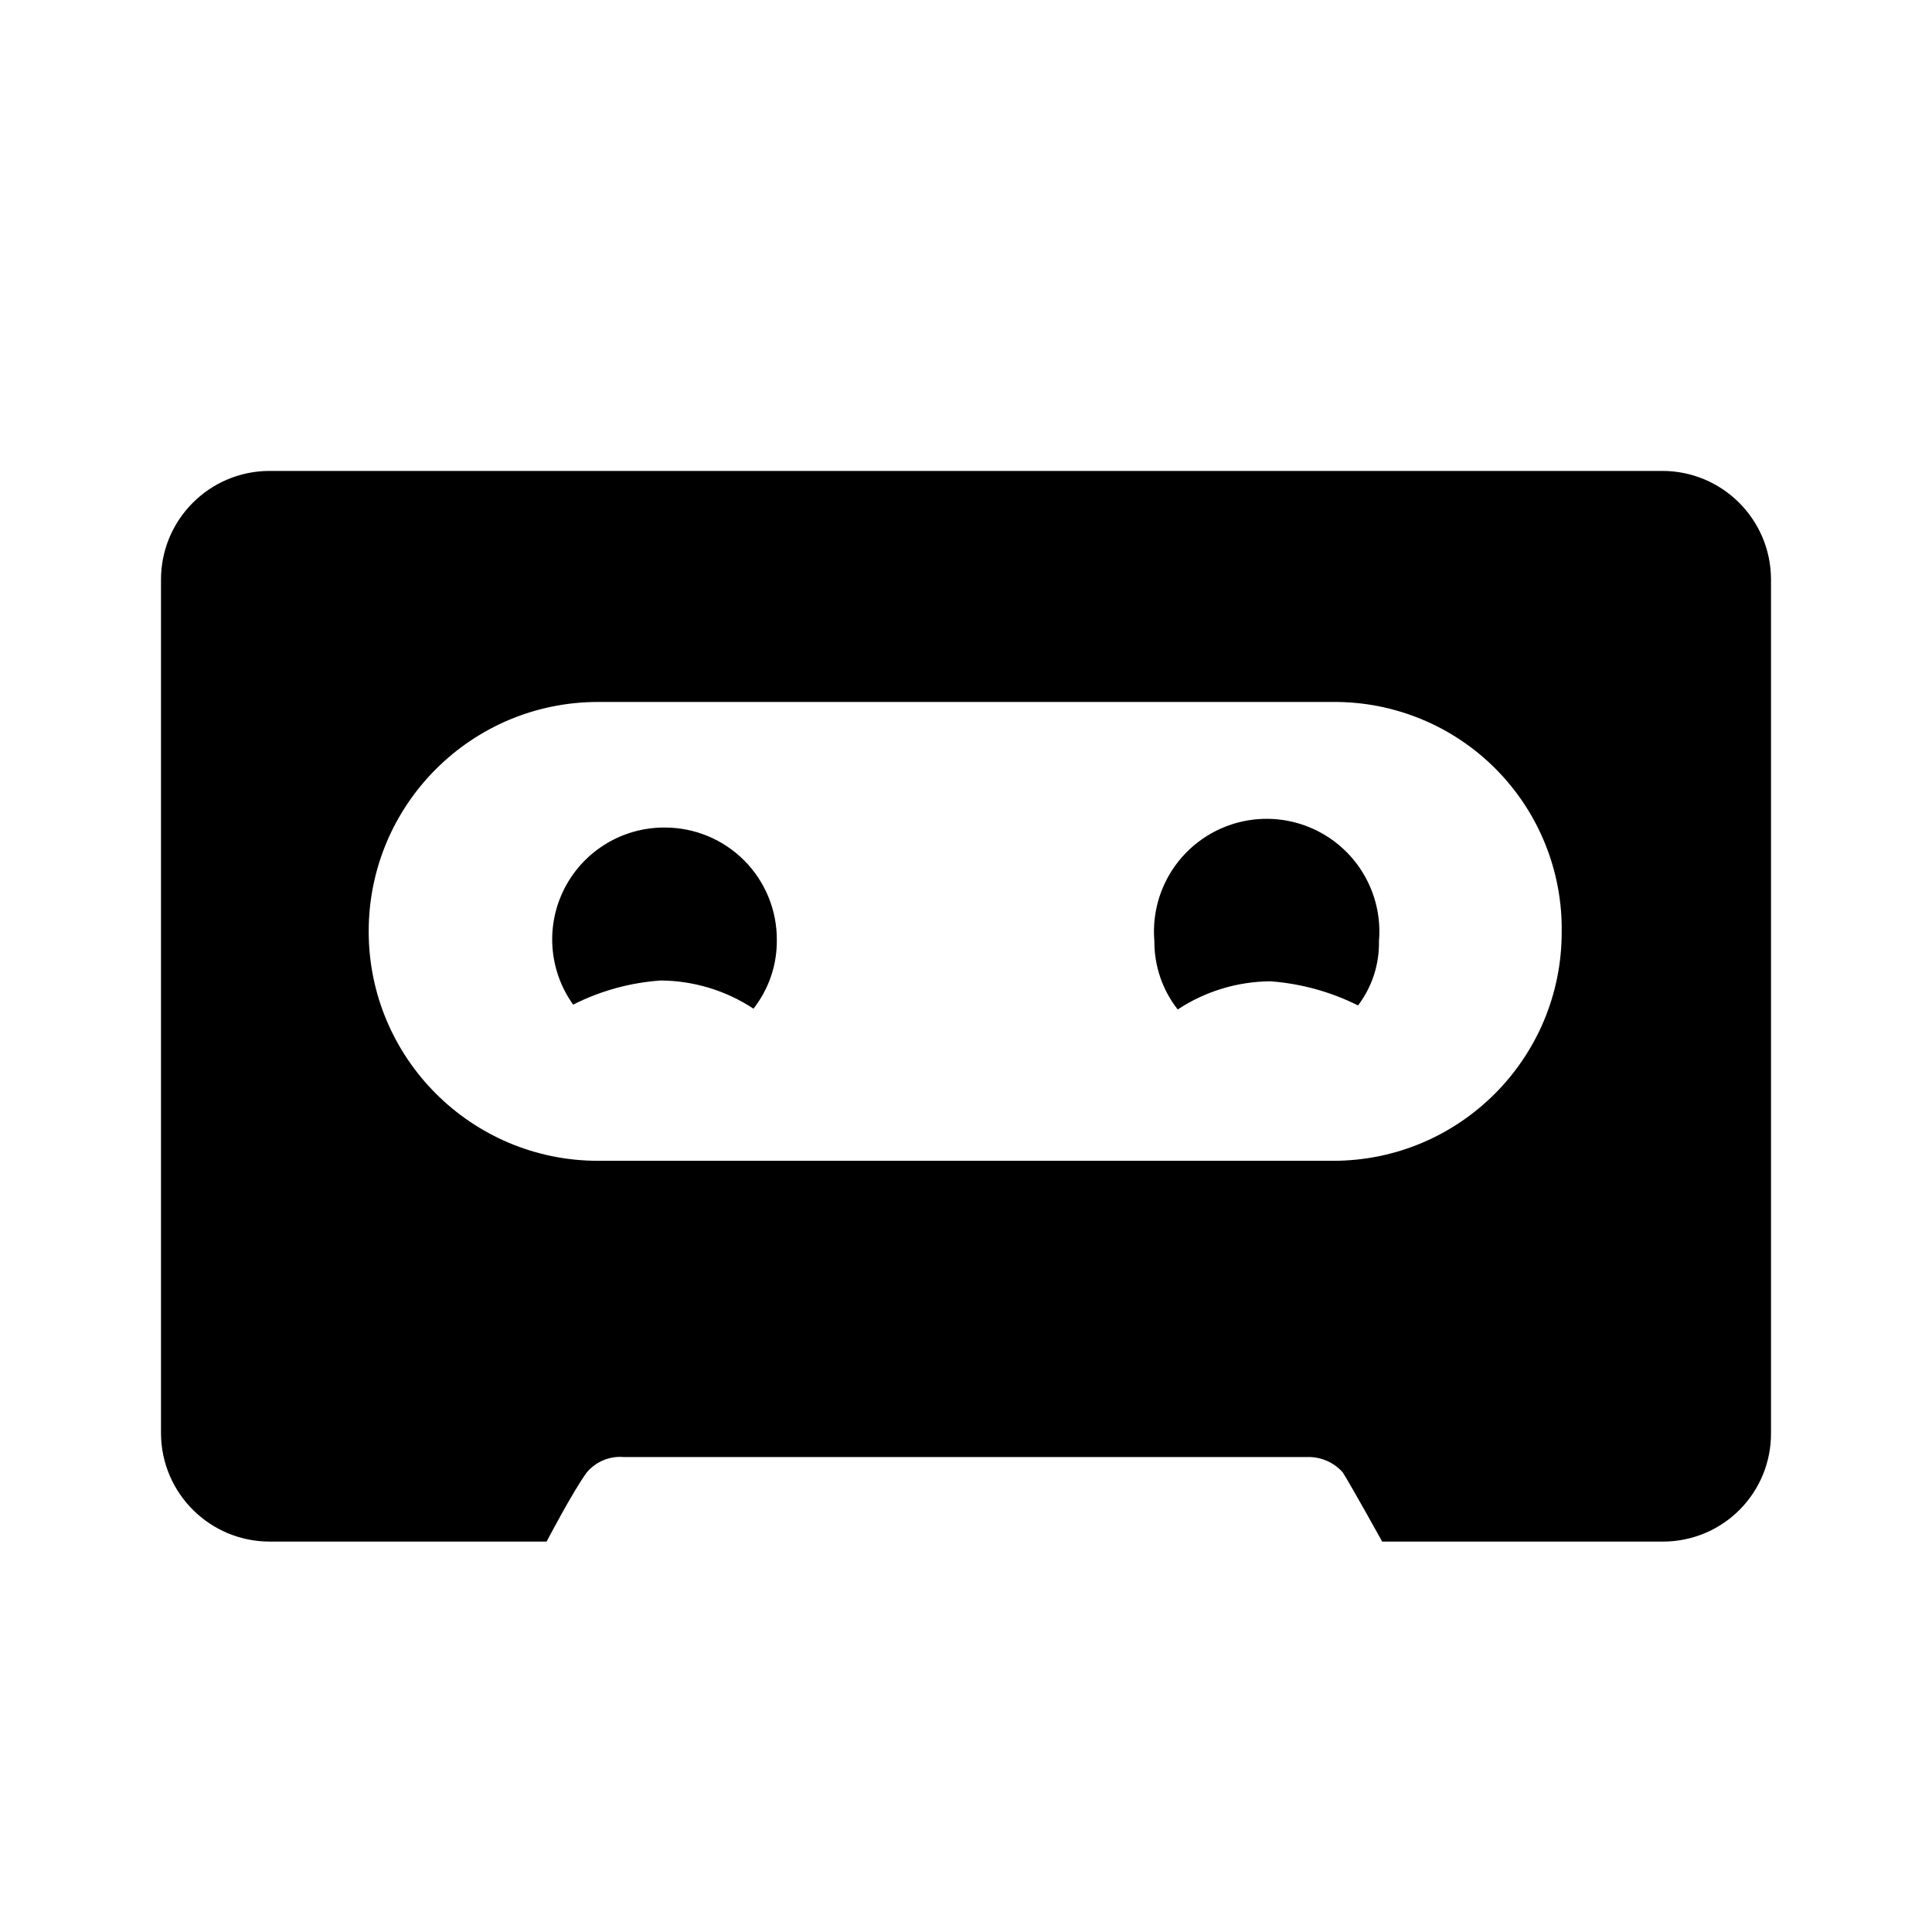
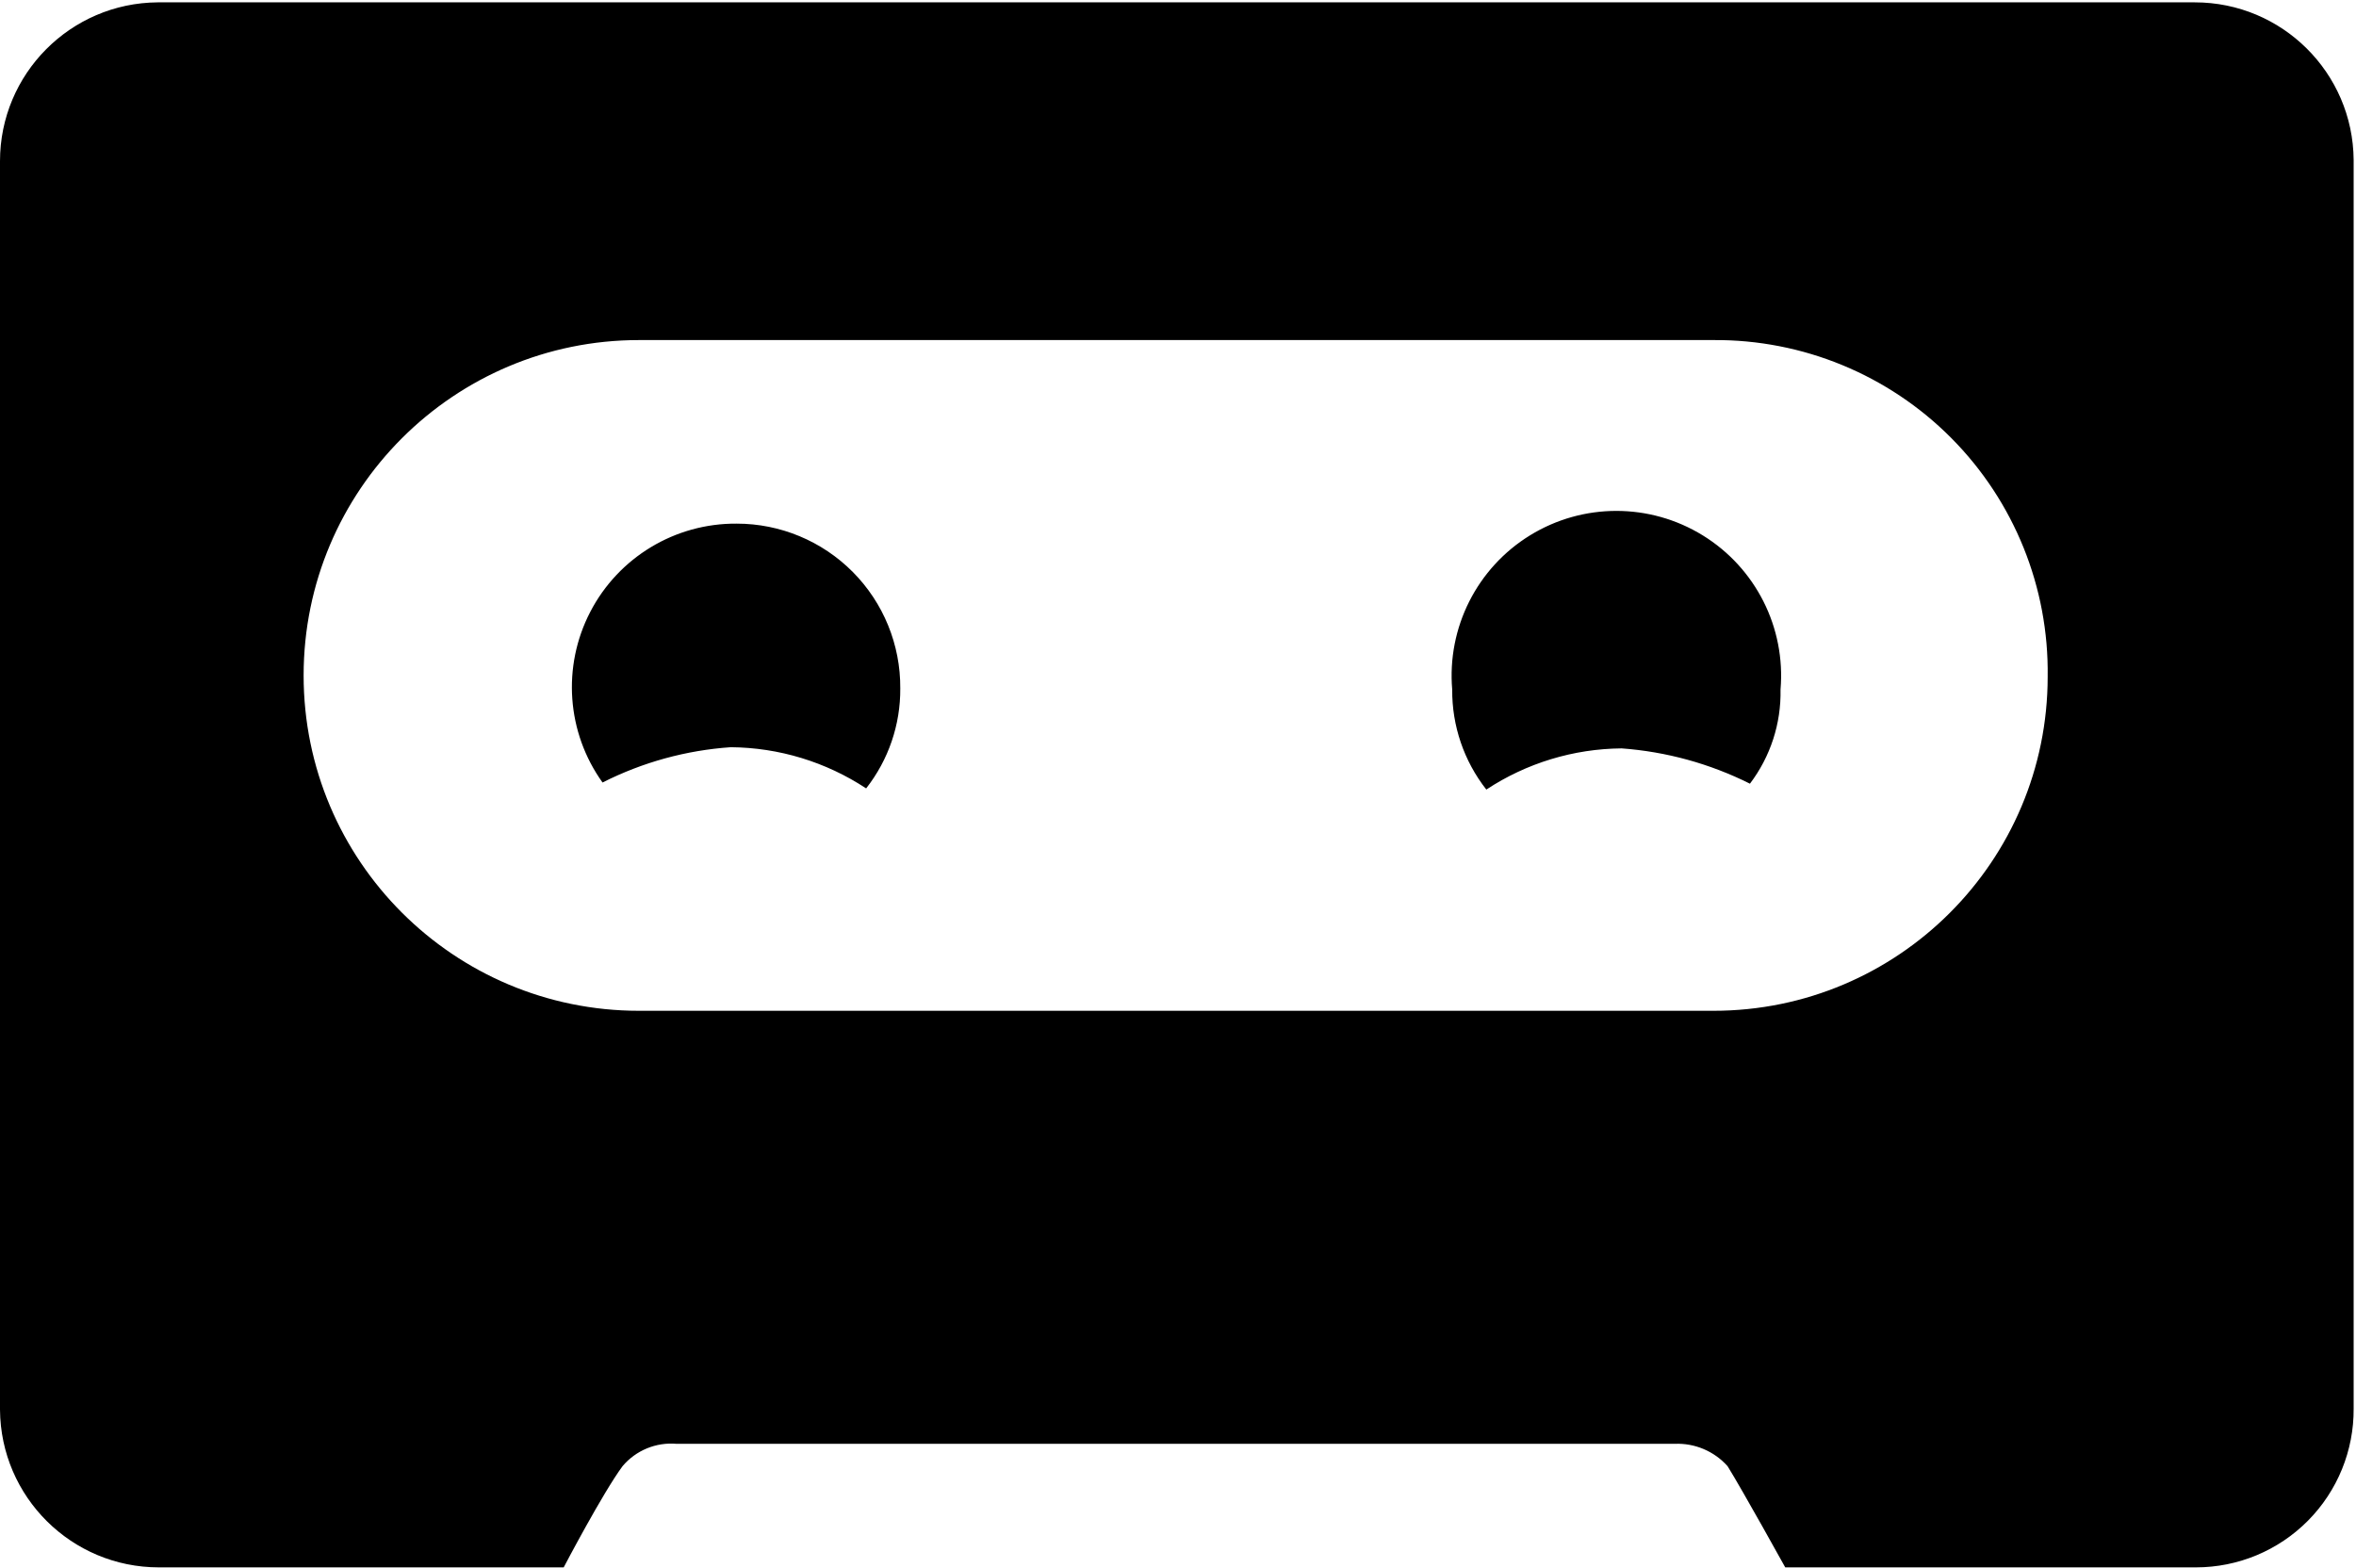
- <svg xmlns="http://www.w3.org/2000/svg" viewBox="0 0 24 24" fill="currentColor">
+ <svg xmlns="http://www.w3.org/2000/svg" fill="currentColor" viewBox="2 5.83 20.02 13.32" style="--darkreader-inline-fill: currentColor;" data-darkreader-inline-fill="">
  <path d="M0,0H24V24H0Z" fill="none" />
  <path d="M17.13,11.69a1.28,1.28,0,0,1-.26.8,2.91,2.91,0,0,0-1.09-.3,2.12,2.12,0,0,0-1.15.35,1.36,1.36,0,0,1-.29-.85,1.4,1.4,0,1,1,2.79,0ZM8.26,10.28a1.39,1.39,0,0,0-1.14,2.2,2.84,2.84,0,0,1,1.09-.3,2.12,2.12,0,0,1,1.15.35,1.36,1.36,0,0,0,.29-.85A1.39,1.39,0,0,0,8.26,10.28ZM22,7.19V17.8a1.34,1.34,0,0,1-1.34,1.35H17.17s-.36-.65-.49-.86a.57.57,0,0,0-.45-.19H7.75a.54.54,0,0,0-.46.19c-.17.23-.5.86-.5.86H3.35A1.35,1.35,0,0,1,2,17.81V7.2A1.35,1.35,0,0,1,3.34,5.85H20.65A1.35,1.35,0,0,1,22,7.19Zm-2.6,4.39a2.82,2.82,0,0,0-2.84-2.86H7.43a2.85,2.85,0,0,0,0,5.7h9.13A2.84,2.84,0,0,0,19.4,11.58Z" />
</svg>
